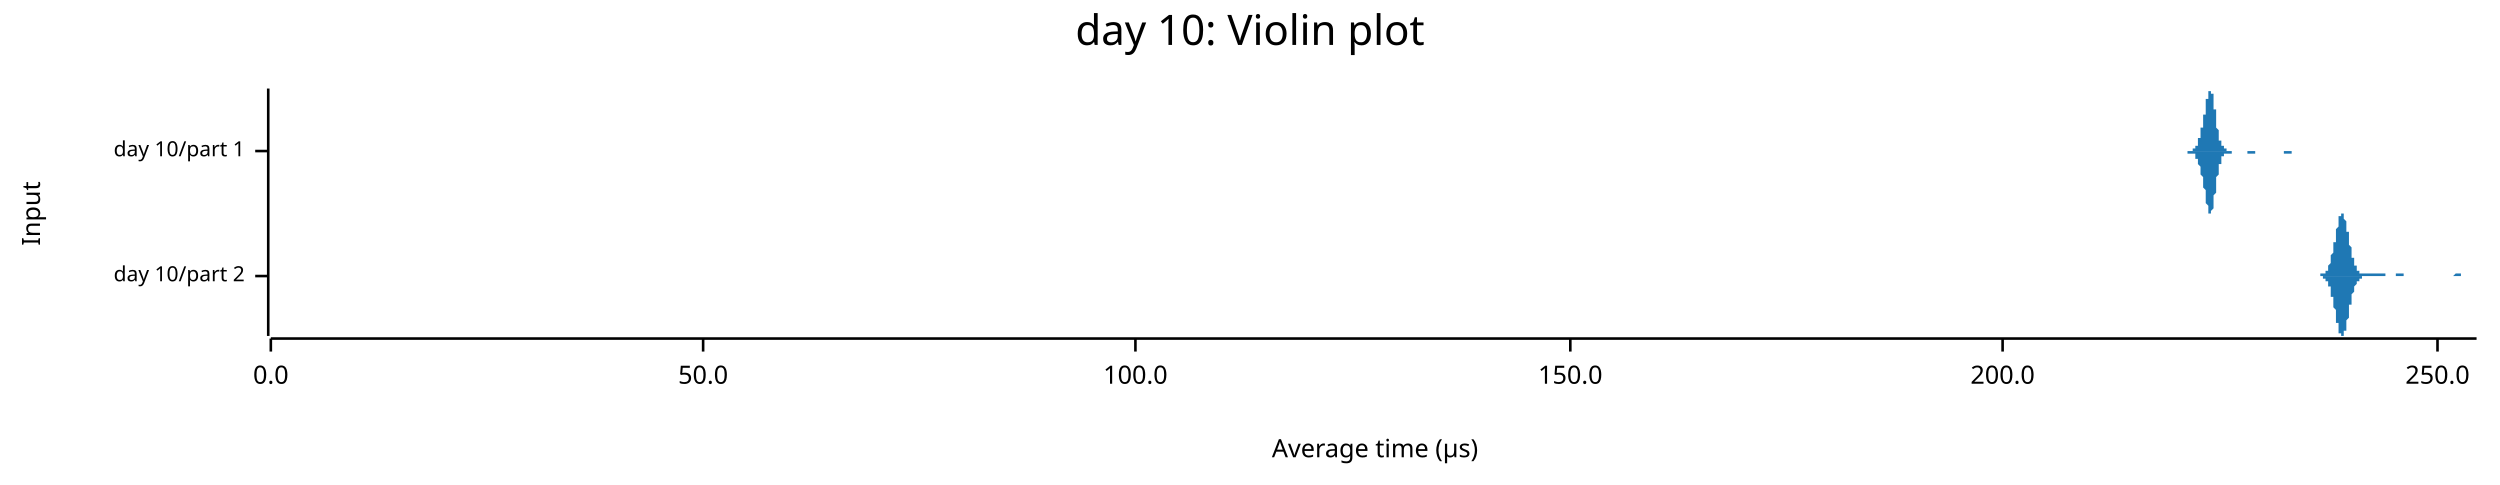
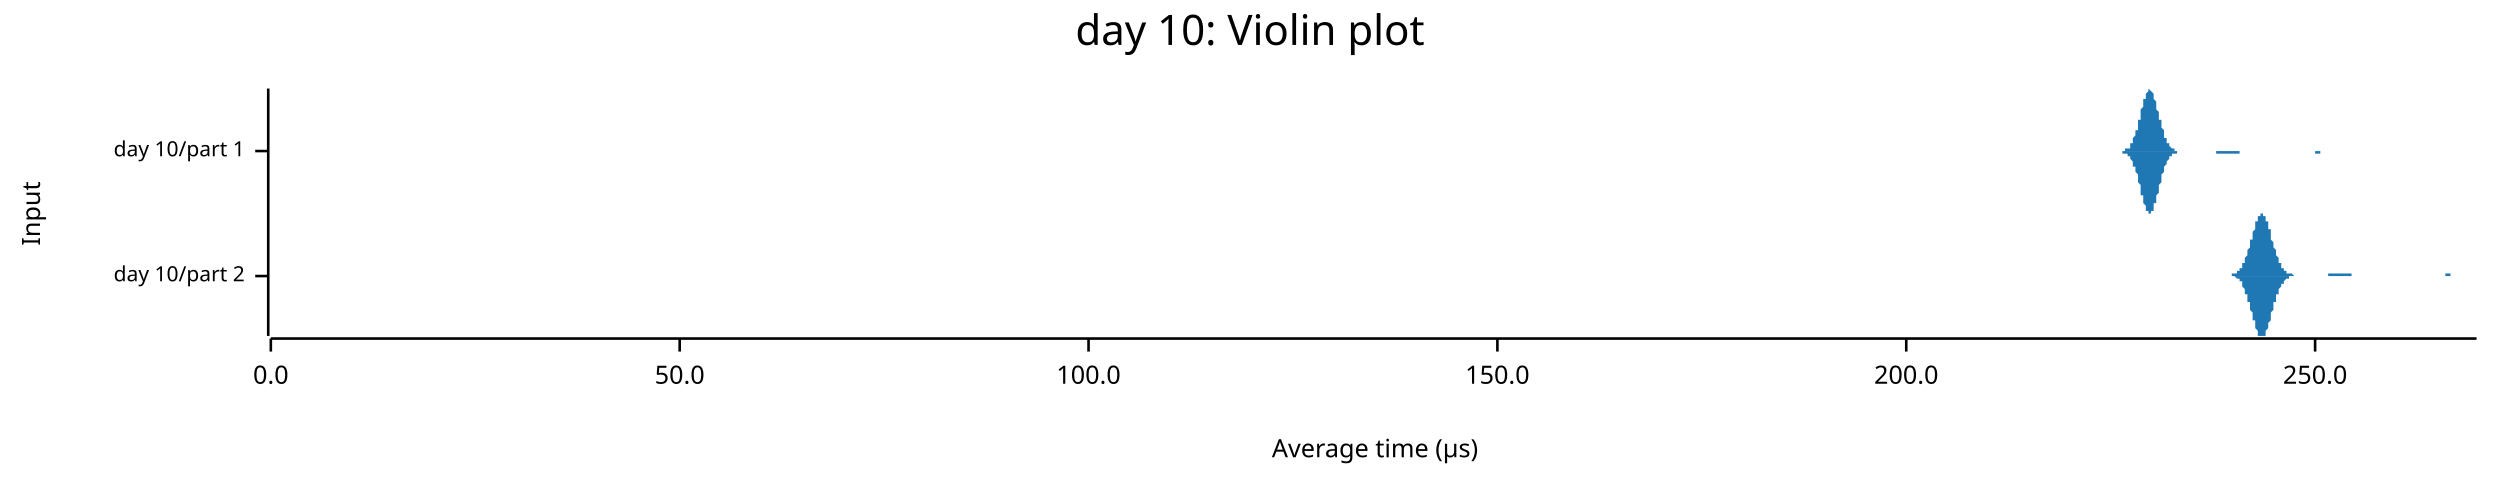
<svg xmlns="http://www.w3.org/2000/svg" width="960" height="186" viewBox="0 0 960 186">
  <text x="480" y="5" dy="0.76em" text-anchor="middle" font-family="sans-serif" font-size="16.129" opacity="1" fill="#000000">
day 10: Violin plot
</text>
  <text x="8" y="82" dy="0.76em" text-anchor="middle" font-family="sans-serif" font-size="9.677" opacity="1" fill="#000000" transform="rotate(270, 8, 82)">
Input
</text>
  <text x="528" y="178" dy="-0.5ex" text-anchor="middle" font-family="sans-serif" font-size="9.677" opacity="1" fill="#000000">
Average time (µs)
</text>
  <polyline fill="none" opacity="1" stroke="#000000" stroke-width="1" points="103,34 103,129 " />
  <text x="94" y="106" dy="0.5ex" text-anchor="end" font-family="sans-serif" font-size="8.065" opacity="1" fill="#000000">
day 10/part 2
</text>
  <polyline fill="none" opacity="1" stroke="#000000" stroke-width="1" points="98,106 103,106 " />
  <text x="94" y="58" dy="0.5ex" text-anchor="end" font-family="sans-serif" font-size="8.065" opacity="1" fill="#000000">
day 10/part 1
</text>
  <polyline fill="none" opacity="1" stroke="#000000" stroke-width="1" points="98,58 103,58 " />
  <polyline fill="none" opacity="1" stroke="#000000" stroke-width="1" points="104,130 951,130 " />
  <text x="104" y="140" dy="0.76em" text-anchor="middle" font-family="sans-serif" font-size="9.677" opacity="1" fill="#000000">
0.0
</text>
  <polyline fill="none" opacity="1" stroke="#000000" stroke-width="1" points="104,130 104,135 " />
-   <text x="270" y="140" dy="0.76em" text-anchor="middle" font-family="sans-serif" font-size="9.677" opacity="1" fill="#000000">
+   <text x="261" y="140" dy="0.76em" text-anchor="middle" font-family="sans-serif" font-size="9.677" opacity="1" fill="#000000">
50.0
</text>
-   <polyline fill="none" opacity="1" stroke="#000000" stroke-width="1" points="270,130 270,135 " />
-   <text x="436" y="140" dy="0.76em" text-anchor="middle" font-family="sans-serif" font-size="9.677" opacity="1" fill="#000000">
+   <polyline fill="none" opacity="1" stroke="#000000" stroke-width="1" points="261,130 261,135 " />
+   <text x="418" y="140" dy="0.76em" text-anchor="middle" font-family="sans-serif" font-size="9.677" opacity="1" fill="#000000">
100.0
</text>
-   <polyline fill="none" opacity="1" stroke="#000000" stroke-width="1" points="436,130 436,135 " />
-   <text x="603" y="140" dy="0.76em" text-anchor="middle" font-family="sans-serif" font-size="9.677" opacity="1" fill="#000000">
+   <polyline fill="none" opacity="1" stroke="#000000" stroke-width="1" points="418,130 418,135 " />
+   <text x="575" y="140" dy="0.76em" text-anchor="middle" font-family="sans-serif" font-size="9.677" opacity="1" fill="#000000">
150.0
</text>
-   <polyline fill="none" opacity="1" stroke="#000000" stroke-width="1" points="603,130 603,135 " />
-   <text x="769" y="140" dy="0.76em" text-anchor="middle" font-family="sans-serif" font-size="9.677" opacity="1" fill="#000000">
+   <polyline fill="none" opacity="1" stroke="#000000" stroke-width="1" points="575,130 575,135 " />
+   <text x="732" y="140" dy="0.76em" text-anchor="middle" font-family="sans-serif" font-size="9.677" opacity="1" fill="#000000">
200.0
</text>
-   <polyline fill="none" opacity="1" stroke="#000000" stroke-width="1" points="769,130 769,135 " />
-   <text x="936" y="140" dy="0.76em" text-anchor="middle" font-family="sans-serif" font-size="9.677" opacity="1" fill="#000000">
+   <polyline fill="none" opacity="1" stroke="#000000" stroke-width="1" points="732,130 732,135 " />
+   <text x="889" y="140" dy="0.76em" text-anchor="middle" font-family="sans-serif" font-size="9.677" opacity="1" fill="#000000">
250.0
</text>
-   <polyline fill="none" opacity="1" stroke="#000000" stroke-width="1" points="936,130 936,135 " />
-   <polygon opacity="1" fill="#1F78B4" points="887,106 888,106 888,106 888,106 888,106 888,106 888,106 888,106 888,106 889,106 889,106 889,106 889,106 889,106 889,106 889,106 889,106 890,106 890,106 890,106 890,106 890,106 890,106 890,106 890,106 891,106 891,106 891,106 891,106 891,106 891,105 891,105 891,105 892,105 892,105 892,105 892,105 892,105 892,105 892,105 892,105 893,105 893,105 893,105 893,105 893,104 893,104 893,104 893,104 894,104 894,103 894,103 894,103 894,103 894,102 894,102 894,102 895,101 895,101 895,100 895,100 895,100 895,99 895,98 895,98 896,97 896,97 896,96 896,95 896,95 896,94 896,93 897,93 897,92 897,91 897,91 897,90 897,89 897,88 897,88 898,87 898,87 898,86 898,85 898,85 898,84 898,84 898,83 899,83 899,83 899,82 899,82 899,82 899,82 899,82 899,82 900,82 900,82 900,82 900,83 900,83 900,83 900,84 900,84 901,85 901,85 901,86 901,86 901,87 901,87 901,88 901,89 902,89 902,90 902,91 902,91 902,92 902,93 902,93 902,94 903,95 903,95 903,96 903,97 903,97 903,98 903,98 903,99 904,99 904,100 904,100 904,100 904,101 904,101 904,101 904,102 905,102 905,102 905,103 905,103 905,103 905,103 905,103 905,104 906,104 906,104 906,104 906,104 906,104 906,104 906,105 906,105 907,105 907,105 907,105 907,105 907,105 907,105 907,105 908,105 908,105 908,105 908,105 908,105 908,105 908,105 908,105 909,105 909,105 909,105 909,105 909,105 909,105 909,105 909,105 910,105 910,105 910,105 910,105 910,105 910,105 910,105 910,105 911,105 911,105 911,105 911,105 911,105 911,105 911,105 911,105 912,105 912,105 912,105 912,105 912,105 912,105 912,105 912,105 913,105 913,105 913,105 913,105 913,105 913,105 913,105 913,105 914,105 914,105 914,105 914,105 914,105 914,105 914,105 914,105 915,105 915,105 915,105 915,105 915,105 915,105 915,105 915,105 916,105 916,105 916,105 916,105 916,105 916,106 916,106 916,106 917,106 917,106 917,106 917,106 917,106 917,106 917,106 917,106 918,106 918,106 918,106 918,106 918,106 918,106 918,106 919,106 919,106 919,106 919,106 919,106 919,106 919,106 919,106 920,106 920,106 920,106 920,106 920,106 920,105 920,105 920,105 921,105 921,105 921,105 921,105 921,105 921,105 921,105 921,105 922,105 922,105 922,105 922,105 922,105 922,105 922,105 922,105 923,105 923,105 923,106 923,106 923,106 923,106 923,106 923,106 924,106 924,106 924,106 924,106 924,106 924,106 924,106 924,106 925,106 925,106 925,106 925,106 925,106 925,106 925,106 925,106 926,106 926,106 926,106 926,106 926,106 926,106 926,106 926,106 927,106 927,106 927,106 927,106 927,106 927,106 927,106 927,106 928,106 928,106 928,106 928,106 928,106 928,106 928,106 928,106 929,106 929,106 929,106 929,106 929,106 929,106 929,106 930,106 930,106 930,106 930,106 930,106 930,106 930,106 930,106 931,106 931,106 931,106 931,106 931,106 931,106 931,106 931,106 932,106 932,106 932,106 932,106 932,106 932,106 932,106 932,106 933,106 933,106 933,106 933,106 933,106 933,106 933,106 933,106 934,106 934,106 934,106 934,106 934,106 934,106 934,106 934,106 935,106 935,106 935,106 935,106 935,106 935,106 935,106 935,106 936,106 936,106 936,106 936,106 936,106 936,106 936,106 936,106 937,106 937,106 937,106 937,106 937,106 937,106 937,106 937,106 938,106 938,106 938,106 938,106 938,106 938,106 938,106 938,106 939,106 939,106 939,106 939,106 939,106 939,106 939,106 939,106 940,106 940,106 940,106 940,106 940,106 940,106 940,106 941,106 941,106 941,106 941,106 941,106 941,106 941,106 941,106 942,106 942,106 942,106 942,106 942,106 942,106 942,106 942,106 943,105 943,105 943,105 943,105 943,105 943,105 943,105 943,105 944,105 944,105 944,105 944,105 944,105 944,105 944,105 944,105 945,105 945,105 945,105 945,106 945,106 945,106 945,106 945,106 946,106 946,106 946,106 946,106 946,106 946,106 946,106 946,106 947,106 947,106 947,106 947,106 947,106 947,106 947,106 947,106 948,106 948,106 948,106 948,106 948,106 948,106 948,106 948,106 949,106 949,106 949,106 949,106 949,106 949,106 949,106 949,106 950,106 950,106 950,106 950,106 950,106 950,106 950,106 951,106 951,106 887,106 " />
-   <polygon opacity="1" fill="#1F78B4" points="887,106 888,106 888,106 888,106 888,106 888,106 888,106 888,106 888,106 889,106 889,106 889,106 889,106 889,106 889,106 889,106 889,106 890,106 890,106 890,106 890,106 890,106 890,106 890,106 890,106 891,106 891,106 891,106 891,106 891,106 891,106 891,106 891,106 892,106 892,106 892,106 892,106 892,106 892,106 892,106 892,107 893,107 893,107 893,107 893,107 893,107 893,107 893,107 893,108 894,108 894,108 894,108 894,109 894,109 894,109 894,109 894,110 895,110 895,111 895,111 895,112 895,112 895,112 895,113 895,114 896,114 896,115 896,115 896,116 896,117 896,117 896,118 897,119 897,119 897,120 897,121 897,122 897,122 897,123 897,124 898,124 898,125 898,126 898,126 898,127 898,127 898,128 898,128 899,128 899,129 899,129 899,129 899,129 899,129 899,129 899,129 900,129 900,129 900,129 900,129 900,129 900,128 900,128 900,127 901,127 901,126 901,126 901,125 901,125 901,124 901,123 901,123 902,122 902,121 902,121 902,120 902,119 902,119 902,118 902,117 903,117 903,116 903,116 903,115 903,114 903,114 903,113 903,113 904,112 904,112 904,112 904,111 904,111 904,110 904,110 904,110 905,109 905,109 905,109 905,109 905,108 905,108 905,108 905,108 906,108 906,108 906,107 906,107 906,107 906,107 906,107 906,107 907,107 907,107 907,107 907,107 907,106 907,106 907,106 908,106 908,106 908,106 908,106 908,106 908,106 908,106 908,106 909,106 909,106 909,106 909,106 909,106 909,106 909,106 909,106 910,106 910,106 910,106 910,106 910,106 910,106 910,106 910,106 911,106 911,106 911,106 911,106 911,106 911,106 911,106 911,106 912,106 912,106 912,106 912,106 912,106 912,106 912,106 912,106 913,106 913,106 913,106 913,106 913,106 913,106 913,106 913,106 914,106 914,106 914,106 914,106 914,106 914,106 914,106 914,106 915,106 915,106 915,106 915,106 915,106 915,106 915,106 915,106 916,106 916,106 916,106 916,106 916,106 916,106 916,106 916,106 917,106 917,106 917,106 917,106 917,106 917,106 917,106 917,106 918,106 918,106 918,106 918,106 918,106 918,106 918,106 919,106 919,106 919,106 919,106 919,106 919,106 919,106 919,106 920,106 920,106 920,106 920,106 920,106 920,106 920,106 920,106 921,106 921,106 921,106 921,106 921,106 921,106 921,106 921,106 922,106 922,106 922,106 922,106 922,106 922,106 922,106 922,106 923,106 923,106 923,106 923,106 923,106 923,106 923,106 923,106 924,106 924,106 924,106 924,106 924,106 924,106 924,106 924,106 925,106 925,106 925,106 925,106 925,106 925,106 925,106 925,106 926,106 926,106 926,106 926,106 926,106 926,106 926,106 926,106 927,106 927,106 927,106 927,106 927,106 927,106 927,106 927,106 928,106 928,106 928,106 928,106 928,106 928,106 928,106 928,106 929,106 929,106 929,106 929,106 929,106 929,106 929,106 930,106 930,106 930,106 930,106 930,106 930,106 930,106 930,106 931,106 931,106 931,106 931,106 931,106 931,106 931,106 931,106 932,106 932,106 932,106 932,106 932,106 932,106 932,106 932,106 933,106 933,106 933,106 933,106 933,106 933,106 933,106 933,106 934,106 934,106 934,106 934,106 934,106 934,106 934,106 934,106 935,106 935,106 935,106 935,106 935,106 935,106 935,106 935,106 936,106 936,106 936,106 936,106 936,106 936,106 936,106 936,106 937,106 937,106 937,106 937,106 937,106 937,106 937,106 937,106 938,106 938,106 938,106 938,106 938,106 938,106 938,106 938,106 939,106 939,106 939,106 939,106 939,106 939,106 939,106 939,106 940,106 940,106 940,106 940,106 940,106 940,106 940,106 941,106 941,106 941,106 941,106 941,106 941,106 941,106 941,106 942,106 942,106 942,106 942,106 942,106 942,106 942,106 942,106 943,106 943,106 943,106 943,106 943,106 943,106 943,106 943,106 944,106 944,106 944,106 944,106 944,106 944,106 944,106 944,106 945,106 945,106 945,106 945,106 945,106 945,106 945,106 945,106 946,106 946,106 946,106 946,106 946,106 946,106 946,106 946,106 947,106 947,106 947,106 947,106 947,106 947,106 947,106 947,106 948,106 948,106 948,106 948,106 948,106 948,106 948,106 948,106 949,106 949,106 949,106 949,106 949,106 949,106 949,106 949,106 950,106 950,106 950,106 950,106 950,106 950,106 950,106 951,106 951,106 887,106 " />
-   <polygon opacity="1" fill="#1F78B4" points="837,58 837,58 837,58 837,58 837,58 837,58 837,58 838,58 838,58 838,58 838,58 838,58 838,58 838,58 838,58 838,58 838,58 839,58 839,58 839,58 839,58 839,58 839,58 839,58 839,58 839,58 839,58 839,58 840,58 840,58 840,58 840,58 840,58 840,58 840,58 840,58 840,58 840,58 840,58 841,58 841,58 841,58 841,58 841,58 841,58 841,58 841,58 841,58 841,58 841,58 842,58 842,58 842,58 842,58 842,57 842,57 842,57 842,57 842,57 842,57 843,57 843,57 843,57 843,57 843,57 843,57 843,56 843,56 843,56 843,56 843,56 844,56 844,55 844,55 844,55 844,55 844,54 844,54 844,54 844,54 844,53 844,53 845,53 845,52 845,52 845,52 845,51 845,51 845,51 845,50 845,50 845,49 846,49 846,49 846,48 846,48 846,47 846,47 846,46 846,46 846,45 846,45 846,44 847,44 847,43 847,43 847,42 847,42 847,41 847,40 847,40 847,39 847,39 847,38 848,38 848,37 848,37 848,37 848,36 848,36 848,36 848,35 848,35 848,35 849,35 849,35 849,35 849,34 849,35 849,35 849,35 849,35 849,35 849,35 849,36 850,36 850,37 850,37 850,38 850,38 850,39 850,39 850,40 850,40 850,41 850,42 851,42 851,43 851,44 851,44 851,45 851,46 851,46 851,47 851,48 851,48 851,49 852,50 852,50 852,51 852,51 852,52 852,52 852,52 852,53 852,53 852,54 853,54 853,54 853,55 853,55 853,55 853,55 853,56 853,56 853,56 853,56 853,56 854,56 854,56 854,57 854,57 854,57 854,57 854,57 854,57 854,57 854,57 854,57 855,57 855,57 855,57 855,57 855,57 855,57 855,58 855,58 855,58 855,58 856,58 856,58 856,58 856,58 856,58 856,58 856,58 856,58 856,58 856,58 856,58 857,58 857,58 857,58 857,58 857,58 857,58 857,58 857,58 857,58 857,58 857,58 858,58 858,58 858,58 858,58 858,58 858,58 858,58 858,58 858,58 858,58 859,58 859,58 859,58 859,58 859,58 859,58 859,58 859,58 859,58 859,58 859,58 860,58 860,58 860,58 860,58 860,58 860,58 860,58 860,58 860,58 860,58 860,58 861,58 861,58 861,58 861,58 861,58 861,58 861,58 861,58 861,58 861,58 861,58 862,58 862,58 862,58 862,58 862,58 862,58 862,58 862,58 862,58 862,58 863,58 863,58 863,58 863,58 863,58 863,58 863,58 863,58 863,58 863,58 863,58 864,58 864,58 864,58 864,58 864,58 864,58 864,58 864,58 864,58 864,58 864,58 865,58 865,58 865,58 865,58 865,58 865,58 865,58 865,58 865,58 865,58 866,58 866,58 866,58 866,58 866,58 866,58 866,58 866,58 866,58 866,58 866,58 867,58 867,58 867,58 867,58 867,58 867,58 867,58 867,58 867,58 867,58 867,58 868,58 868,58 868,58 868,58 868,58 868,58 868,58 868,58 868,58 868,58 869,58 869,58 869,58 869,58 869,58 869,58 869,58 869,58 869,58 869,58 869,58 870,58 870,58 870,58 870,58 870,58 870,58 870,58 870,58 870,58 870,58 870,58 871,58 871,58 871,58 871,58 871,58 871,58 871,58 871,58 871,58 871,58 871,58 872,58 872,58 872,58 872,58 872,58 872,58 872,58 872,58 872,58 872,58 873,58 873,58 873,58 873,58 873,58 873,58 873,58 873,58 873,58 873,58 873,58 874,58 874,58 874,58 874,58 874,58 874,58 874,58 874,58 874,58 874,58 874,58 875,58 875,58 875,58 875,58 875,58 875,58 875,58 875,58 875,58 875,58 876,58 876,58 876,58 876,58 876,58 876,58 876,58 876,58 876,58 876,58 876,58 877,58 877,58 877,58 877,58 877,58 877,58 877,58 877,58 877,58 877,58 877,58 878,58 878,58 878,58 878,58 878,58 878,58 878,58 878,58 878,58 878,58 878,58 879,58 879,58 879,58 879,58 879,58 879,58 879,58 879,58 879,58 879,58 880,58 880,58 880,58 880,58 880,58 880,58 880,58 880,58 880,58 880,58 880,58 881,58 881,58 881,58 881,58 881,58 881,58 881,58 881,58 881,58 881,58 881,58 882,58 882,58 882,58 882,58 882,58 882,58 882,58 882,58 882,58 882,58 883,58 883,58 883,58 883,58 883,58 883,58 883,58 883,58 883,58 883,58 883,58 884,58 884,58 837,58 " />
-   <polygon opacity="1" fill="#1F78B4" points="837,58 837,58 837,58 837,58 837,58 837,58 837,58 838,58 838,58 838,58 838,58 838,58 838,58 838,58 838,58 838,58 838,58 839,58 839,58 839,58 839,58 839,58 839,58 839,58 839,58 839,58 839,58 839,58 840,58 840,58 840,58 840,58 840,58 840,58 840,58 840,58 840,58 840,59 840,59 841,59 841,59 841,59 841,59 841,59 841,59 841,59 841,59 841,59 841,59 841,59 842,59 842,59 842,59 842,59 842,59 842,59 842,59 842,59 842,59 842,59 843,59 843,59 843,60 843,60 843,60 843,60 843,60 843,60 843,60 843,61 843,61 844,61 844,61 844,61 844,62 844,62 844,62 844,62 844,63 844,63 844,63 844,63 845,64 845,64 845,64 845,65 845,65 845,65 845,66 845,66 845,67 845,67 846,68 846,68 846,68 846,69 846,69 846,70 846,70 846,71 846,71 846,72 846,72 847,73 847,73 847,74 847,74 847,75 847,76 847,76 847,77 847,77 847,78 847,78 848,79 848,79 848,79 848,80 848,80 848,81 848,81 848,81 848,81 848,82 849,82 849,82 849,82 849,82 849,82 849,82 849,82 849,82 849,81 849,81 849,81 850,80 850,80 850,79 850,79 850,78 850,78 850,77 850,77 850,76 850,75 850,75 851,74 851,73 851,73 851,72 851,71 851,71 851,70 851,69 851,69 851,68 851,68 852,67 852,66 852,66 852,65 852,65 852,64 852,64 852,64 852,63 852,63 853,63 853,62 853,62 853,62 853,61 853,61 853,61 853,61 853,61 853,60 853,60 854,60 854,60 854,60 854,60 854,60 854,60 854,60 854,59 854,59 854,59 854,59 855,59 855,59 855,59 855,59 855,59 855,59 855,59 855,59 855,59 855,59 856,59 856,59 856,59 856,59 856,59 856,59 856,59 856,59 856,59 856,59 856,59 857,59 857,59 857,58 857,58 857,58 857,58 857,58 857,58 857,58 857,58 857,58 858,58 858,58 858,58 858,58 858,58 858,58 858,58 858,58 858,58 858,58 859,58 859,58 859,58 859,58 859,58 859,58 859,58 859,58 859,58 859,58 859,58 860,58 860,58 860,58 860,58 860,58 860,58 860,58 860,58 860,58 860,58 860,58 861,58 861,58 861,58 861,58 861,58 861,58 861,58 861,58 861,58 861,58 861,58 862,58 862,58 862,58 862,58 862,58 862,58 862,58 862,58 862,58 862,58 863,58 863,58 863,58 863,58 863,58 863,58 863,58 863,58 863,59 863,59 863,59 864,59 864,59 864,59 864,59 864,59 864,59 864,59 864,59 864,59 864,59 864,59 865,59 865,59 865,59 865,59 865,59 865,59 865,59 865,59 865,59 865,59 866,59 866,59 866,58 866,58 866,58 866,58 866,58 866,58 866,58 866,58 866,58 867,58 867,58 867,58 867,58 867,58 867,58 867,58 867,58 867,58 867,58 867,58 868,58 868,58 868,58 868,58 868,58 868,58 868,58 868,58 868,58 868,58 869,58 869,58 869,58 869,58 869,58 869,58 869,58 869,58 869,58 869,58 869,58 870,58 870,58 870,58 870,58 870,58 870,58 870,58 870,58 870,58 870,58 870,58 871,58 871,58 871,58 871,58 871,58 871,58 871,58 871,58 871,58 871,58 871,58 872,58 872,58 872,58 872,58 872,58 872,58 872,58 872,58 872,58 872,58 873,58 873,58 873,58 873,58 873,58 873,58 873,58 873,58 873,58 873,58 873,58 874,58 874,58 874,58 874,58 874,58 874,58 874,58 874,58 874,58 874,58 874,58 875,58 875,58 875,58 875,58 875,58 875,58 875,58 875,58 875,58 875,58 876,58 876,58 876,58 876,58 876,58 876,58 876,58 876,58 876,58 876,58 876,58 877,58 877,58 877,58 877,58 877,58 877,58 877,58 877,58 877,58 877,58 877,59 878,59 878,59 878,59 878,59 878,59 878,59 878,59 878,59 878,59 878,59 878,59 879,59 879,59 879,59 879,59 879,59 879,59 879,59 879,59 879,59 879,59 880,59 880,59 880,59 880,59 880,58 880,58 880,58 880,58 880,58 880,58 880,58 881,58 881,58 881,58 881,58 881,58 881,58 881,58 881,58 881,58 881,58 881,58 882,58 882,58 882,58 882,58 882,58 882,58 882,58 882,58 882,58 882,58 883,58 883,58 883,58 883,58 883,58 883,58 883,58 883,58 883,58 883,58 883,58 884,58 884,58 837,58 " />
+   <polyline fill="none" opacity="1" stroke="#000000" stroke-width="1" points="889,130 889,135 " />
+   <polygon opacity="1" fill="#1F78B4" points="854,106 854,106 855,106 855,106 855,106 855,106 855,106 855,106 856,106 856,106 856,106 856,106 856,106 857,106 857,106 857,105 857,105 857,105 858,105 858,105 858,105 858,105 858,105 859,105 859,105 859,105 859,105 859,104 860,104 860,104 860,104 860,104 860,103 861,103 861,103 861,102 861,102 861,102 861,101 862,101 862,100 862,100 862,99 862,99 863,98 863,98 863,97 863,97 863,96 864,95 864,95 864,94 864,93 864,92 865,92 865,91 865,90 865,89 865,89 866,88 866,87 866,87 866,86 866,85 867,85 867,84 867,84 867,84 867,83 867,83 868,83 868,82 868,82 868,82 868,82 869,82 869,82 869,82 869,82 869,83 870,83 870,83 870,84 870,84 870,85 871,85 871,86 871,86 871,87 871,88 872,88 872,89 872,90 872,90 872,91 872,92 873,93 873,93 873,94 873,95 873,95 874,96 874,97 874,97 874,98 874,98 875,99 875,99 875,100 875,100 875,101 876,101 876,102 876,102 876,102 876,103 877,103 877,103 877,103 877,104 877,104 878,104 878,104 878,104 878,105 878,105 878,105 879,105 879,105 879,105 879,105 879,105 880,105 880,105 880,105 880,105 880,105 881,106 881,106 881,106 881,106 881,106 882,106 882,106 882,106 882,106 882,106 883,106 883,106 883,106 883,106 883,106 883,106 884,106 884,106 884,106 884,106 884,106 885,106 885,106 885,106 885,106 885,106 886,106 886,106 886,106 886,106 886,106 887,106 887,106 887,106 887,106 887,106 888,106 888,106 888,106 888,106 888,106 889,106 889,106 889,106 889,106 889,106 889,106 890,106 890,106 890,106 890,106 890,106 891,106 891,106 891,106 891,106 891,106 892,106 892,106 892,106 892,106 892,106 893,106 893,106 893,106 893,106 893,106 894,106 894,105 894,105 894,105 894,105 895,105 895,105 895,105 895,105 895,105 895,105 896,105 896,105 896,105 896,105 896,105 897,105 897,105 897,105 897,105 897,105 898,105 898,105 898,105 898,105 898,105 899,105 899,105 899,105 899,105 899,105 900,105 900,105 900,105 900,105 900,105 900,105 901,105 901,105 901,105 901,105 901,105 902,105 902,105 902,105 902,105 902,105 903,105 903,105 903,106 903,106 903,106 904,106 904,106 904,106 904,106 904,106 905,106 905,106 905,106 905,106 905,106 906,106 906,106 906,106 906,106 906,106 906,106 907,106 907,106 907,106 907,106 907,106 908,106 908,106 908,106 908,106 908,106 909,106 909,106 909,106 909,106 909,106 910,106 910,106 910,106 910,106 910,106 911,106 911,106 911,106 911,106 911,106 911,106 912,106 912,106 912,106 912,106 912,106 913,106 913,106 913,106 913,106 913,106 914,106 914,106 914,106 914,106 914,106 915,106 915,106 915,106 915,106 915,106 916,106 916,106 916,106 916,106 916,106 917,106 917,106 917,106 917,106 917,106 917,106 918,106 918,106 918,106 918,106 918,106 919,106 919,106 919,106 919,106 919,106 920,106 920,106 920,106 920,106 920,106 921,106 921,106 921,106 921,106 921,106 922,106 922,106 922,106 922,106 922,106 923,106 923,106 923,106 923,106 923,106 923,106 924,106 924,106 924,106 924,106 924,106 925,106 925,106 925,106 925,106 925,106 926,106 926,106 926,106 926,106 926,106 927,106 927,106 927,106 927,106 927,106 928,106 928,106 928,106 928,106 928,106 928,106 929,106 929,106 929,106 929,106 929,106 930,106 930,106 930,106 930,106 930,106 931,106 931,106 931,106 931,106 931,106 932,106 932,106 932,106 932,106 932,106 933,106 933,106 933,106 933,106 933,106 934,106 934,106 934,106 934,106 934,106 934,106 935,106 935,106 935,106 935,106 935,106 936,106 936,106 936,106 936,106 936,106 937,106 937,106 937,106 937,106 937,106 938,106 938,106 938,106 938,106 938,106 939,106 939,105 939,105 939,105 939,105 939,105 940,105 940,105 940,105 940,105 940,105 941,105 941,105 941,105 941,105 941,106 942,106 942,106 942,106 942,106 942,106 943,106 943,106 943,106 943,106 943,106 944,106 944,106 944,106 944,106 944,106 945,106 945,106 945,106 945,106 945,106 945,106 946,106 946,106 946,106 946,106 946,106 947,106 947,106 947,106 947,106 947,106 948,106 948,106 948,106 948,106 948,106 949,106 949,106 949,106 949,106 949,106 950,106 950,106 950,106 950,106 950,106 951,106 951,106 854,106 " />
+   <polygon opacity="1" fill="#1F78B4" points="854,106 854,106 855,106 855,106 855,106 855,106 855,106 855,106 856,106 856,106 856,106 856,106 856,106 857,106 857,106 857,106 857,106 857,106 858,106 858,106 858,106 858,106 858,106 859,107 859,107 859,107 859,107 859,107 860,107 860,107 860,108 860,108 860,108 861,108 861,109 861,109 861,109 861,110 861,110 862,111 862,111 862,112 862,112 862,113 863,113 863,114 863,114 863,115 863,116 864,116 864,117 864,118 864,118 864,119 865,120 865,121 865,121 865,122 865,123 866,123 866,124 866,125 866,125 866,126 867,127 867,127 867,128 867,128 867,128 867,129 868,129 868,129 868,129 868,129 868,129 869,129 869,129 869,129 869,129 869,129 870,129 870,128 870,128 870,127 870,127 871,126 871,126 871,125 871,124 871,124 872,123 872,122 872,122 872,121 872,120 872,120 873,119 873,118 873,118 873,117 873,116 874,116 874,115 874,114 874,114 874,113 875,113 875,112 875,112 875,111 875,111 876,110 876,110 876,110 876,109 876,109 877,109 877,108 877,108 877,108 877,108 878,107 878,107 878,107 878,107 878,107 878,107 879,107 879,106 879,106 879,106 879,106 880,106 880,106 880,106 880,106 880,106 881,106 881,106 881,106 881,106 881,106 882,106 882,106 882,106 882,106 882,106 883,106 883,106 883,106 883,106 883,106 883,106 884,106 884,106 884,106 884,106 884,106 885,106 885,106 885,106 885,106 885,106 886,106 886,106 886,106 886,106 886,106 887,106 887,106 887,106 887,106 887,106 888,106 888,106 888,106 888,106 888,106 889,106 889,106 889,106 889,106 889,106 889,106 890,106 890,106 890,106 890,106 890,106 891,106 891,106 891,106 891,106 891,106 892,106 892,106 892,106 892,106 892,106 893,106 893,106 893,106 893,106 893,106 894,106 894,106 894,106 894,106 894,106 895,106 895,106 895,106 895,106 895,106 895,106 896,106 896,106 896,106 896,106 896,106 897,106 897,106 897,106 897,106 897,106 898,106 898,106 898,106 898,106 898,106 899,106 899,106 899,106 899,106 899,106 900,106 900,106 900,106 900,106 900,106 900,106 901,106 901,106 901,106 901,106 901,106 902,106 902,106 902,106 902,106 902,106 903,106 903,106 903,106 903,106 903,106 904,106 904,106 904,106 904,106 904,106 905,106 905,106 905,106 905,106 905,106 906,106 906,106 906,106 906,106 906,106 906,106 907,106 907,106 907,106 907,106 907,106 908,106 908,106 908,106 908,106 908,106 909,106 909,106 909,106 909,106 909,106 910,106 910,106 910,106 910,106 910,106 911,106 911,106 911,106 911,106 911,106 911,106 912,106 912,106 912,106 912,106 912,106 913,106 913,106 913,106 913,106 913,106 914,106 914,106 914,106 914,106 914,106 915,106 915,106 915,106 915,106 915,106 916,106 916,106 916,106 916,106 916,106 917,106 917,106 917,106 917,106 917,106 917,106 918,106 918,106 918,106 918,106 918,106 919,106 919,106 919,106 919,106 919,106 920,106 920,106 920,106 920,106 920,106 921,106 921,106 921,106 921,106 921,106 922,106 922,106 922,106 922,106 922,106 923,106 923,106 923,106 923,106 923,106 923,106 924,106 924,106 924,106 924,106 924,106 925,106 925,106 925,106 925,106 925,106 926,106 926,106 926,106 926,106 926,106 927,106 927,106 927,106 927,106 927,106 928,106 928,106 928,106 928,106 928,106 928,106 929,106 929,106 929,106 929,106 929,106 930,106 930,106 930,106 930,106 930,106 931,106 931,106 931,106 931,106 931,106 932,106 932,106 932,106 932,106 932,106 933,106 933,106 933,106 933,106 933,106 934,106 934,106 934,106 934,106 934,106 934,106 935,106 935,106 935,106 935,106 935,106 936,106 936,106 936,106 936,106 936,106 937,106 937,106 937,106 937,106 937,106 938,106 938,106 938,106 938,106 938,106 939,106 939,106 939,106 939,106 939,106 939,106 940,106 940,106 940,106 940,106 940,106 941,106 941,106 941,106 941,106 941,106 942,106 942,106 942,106 942,106 942,106 943,106 943,106 943,106 943,106 943,106 944,106 944,106 944,106 944,106 944,106 945,106 945,106 945,106 945,106 945,106 945,106 946,106 946,106 946,106 946,106 946,106 947,106 947,106 947,106 947,106 947,106 948,106 948,106 948,106 948,106 948,106 949,106 949,106 949,106 949,106 949,106 950,106 950,106 950,106 950,106 950,106 951,106 951,106 854,106 " />
+   <polygon opacity="1" fill="#1F78B4" points="812,58 812,58 812,58 812,58 812,58 813,58 813,58 813,58 813,58 813,58 813,58 814,58 814,58 814,58 814,58 814,58 815,58 815,58 815,58 815,58 815,58 815,58 816,58 816,58 816,58 816,58 816,58 816,57 817,57 817,57 817,57 817,57 817,57 818,57 818,56 818,56 818,56 818,56 818,55 819,55 819,55 819,54 819,54 819,53 819,53 820,52 820,52 820,51 820,51 820,50 821,50 821,49 821,48 821,48 821,47 821,46 822,46 822,45 822,44 822,43 822,43 822,42 823,41 823,40 823,40 823,39 823,38 824,38 824,37 824,37 824,36 824,36 824,36 825,35 825,35 825,35 825,35 825,35 825,34 826,35 826,35 826,35 826,35 826,35 827,36 827,36 827,36 827,37 827,37 827,38 828,39 828,39 828,40 828,41 828,41 828,42 829,43 829,43 829,44 829,45 829,46 830,46 830,47 830,48 830,48 830,49 830,49 831,50 831,51 831,51 831,52 831,52 831,53 832,53 832,54 832,54 832,54 832,55 833,55 833,55 833,56 833,56 833,56 833,56 834,57 834,57 834,57 834,57 834,57 834,57 835,57 835,57 835,58 835,58 835,58 836,58 836,58 836,58 836,58 836,58 836,58 837,58 837,58 837,58 837,58 837,58 838,58 838,58 838,58 838,58 838,58 838,58 839,58 839,58 839,58 839,58 839,58 839,58 840,58 840,58 840,58 840,58 840,58 841,58 841,58 841,58 841,58 841,58 841,58 842,58 842,58 842,58 842,58 842,58 842,58 843,58 843,58 843,58 843,58 843,58 844,58 844,58 844,58 844,58 844,58 844,58 845,58 845,58 845,58 845,58 845,58 845,58 846,58 846,58 846,58 846,58 846,58 847,58 847,58 847,58 847,58 847,58 847,58 848,58 848,58 848,58 848,58 848,58 848,58 849,58 849,58 849,58 849,58 849,58 850,58 850,58 850,58 850,58 850,58 850,58 851,58 851,58 851,58 851,58 851,58 851,58 852,58 852,58 852,58 852,58 852,58 853,58 853,58 853,58 853,58 853,58 853,58 854,58 854,58 854,58 854,58 854,58 854,58 855,58 855,58 855,58 855,58 855,58 856,58 856,58 856,58 856,58 856,58 856,58 857,58 857,58 857,58 857,58 857,58 857,58 858,58 858,58 858,58 858,58 858,58 859,58 859,58 859,58 859,58 859,58 859,58 860,58 860,58 860,58 860,58 860,58 860,58 861,58 861,58 861,58 861,58 861,58 862,58 862,58 862,58 862,58 862,58 862,58 863,58 863,58 863,58 863,58 863,58 864,58 864,58 864,58 864,58 864,58 864,58 865,58 865,58 865,58 865,58 865,58 865,58 866,58 866,58 866,58 866,58 866,58 867,58 867,58 867,58 867,58 867,58 867,58 868,58 868,58 868,58 868,58 868,58 868,58 869,58 869,58 869,58 869,58 869,58 870,58 870,58 870,58 870,58 870,58 870,58 871,58 871,58 871,58 871,58 871,58 871,58 872,58 872,58 872,58 872,58 872,58 873,58 873,58 873,58 873,58 873,58 873,58 874,58 874,58 874,58 874,58 874,58 874,58 875,58 875,58 875,58 875,58 875,58 876,58 876,58 876,58 876,58 876,58 876,58 877,58 877,58 877,58 877,58 877,58 877,58 878,58 878,58 878,58 878,58 878,58 879,58 879,58 879,58 879,58 879,58 879,58 880,58 880,58 880,58 880,58 880,58 880,58 881,58 881,58 881,58 881,58 881,58 882,58 882,58 882,58 882,58 882,58 882,58 883,58 883,58 883,58 883,58 883,58 883,58 884,58 884,58 884,58 884,58 884,58 885,58 885,58 885,58 885,58 885,58 885,58 886,58 886,58 886,58 886,58 886,58 886,58 887,58 887,58 887,58 887,58 887,58 888,58 888,58 888,58 888,58 888,58 888,58 889,58 889,58 889,58 889,58 889,58 889,58 890,58 890,58 890,58 890,58 890,58 891,58 891,58 891,58 891,58 891,58 891,58 892,58 892,58 892,58 892,58 892,58 893,58 893,58 893,58 893,58 893,58 893,58 894,58 894,58 894,58 894,58 894,58 894,58 895,58 895,58 895,58 895,58 895,58 896,58 896,58 896,58 896,58 896,58 896,58 897,58 897,58 897,58 897,58 897,58 897,58 898,58 898,58 898,58 898,58 898,58 899,58 899,58 899,58 899,58 899,58 899,58 900,58 900,58 900,58 900,58 812,58 " />
+   <polygon opacity="1" fill="#1F78B4" points="812,58 812,58 812,58 812,58 812,58 813,58 813,58 813,58 813,58 813,58 813,58 814,58 814,58 814,58 814,58 814,58 815,58 815,58 815,58 815,59 815,59 815,59 816,59 816,59 816,59 816,59 816,59 816,59 817,59 817,59 817,59 817,60 817,60 818,60 818,60 818,60 818,61 818,61 818,61 819,62 819,62 819,62 819,63 819,63 819,64 820,64 820,65 820,65 820,66 820,66 821,67 821,68 821,68 821,69 821,70 821,70 822,71 822,72 822,72 822,73 822,74 822,75 823,75 823,76 823,77 823,77 823,78 824,79 824,79 824,80 824,80 824,81 824,81 825,81 825,82 825,82 825,82 825,82 825,82 826,82 826,82 826,82 826,81 826,81 827,81 827,80 827,80 827,80 827,79 827,78 828,78 828,77 828,77 828,76 828,75 828,75 829,74 829,73 829,72 829,72 829,71 830,70 830,70 830,69 830,68 830,68 830,67 831,66 831,66 831,65 831,65 831,64 831,64 832,63 832,63 832,63 832,62 832,62 833,61 833,61 833,61 833,61 833,60 833,60 834,60 834,60 834,60 834,59 834,59 834,59 835,59 835,59 835,59 835,59 835,59 836,59 836,59 836,59 836,59 836,59 836,58 837,58 837,58 837,58 837,58 837,58 838,58 838,58 838,58 838,58 838,58 838,58 839,58 839,58 839,58 839,58 839,58 839,58 840,58 840,58 840,58 840,58 840,58 841,58 841,58 841,58 841,58 841,58 841,58 842,58 842,58 842,58 842,58 842,58 842,58 843,58 843,58 843,58 843,58 843,58 844,58 844,58 844,58 844,58 844,58 844,58 845,58 845,58 845,58 845,58 845,58 845,58 846,58 846,58 846,58 846,58 846,58 847,58 847,58 847,58 847,58 847,58 847,58 848,58 848,58 848,58 848,58 848,58 848,58 849,58 849,58 849,58 849,58 849,58 850,58 850,58 850,58 850,58 850,58 850,58 851,58 851,59 851,59 851,59 851,59 851,59 852,59 852,59 852,59 852,59 852,59 853,59 853,59 853,59 853,59 853,59 853,59 854,59 854,59 854,59 854,59 854,59 854,59 855,59 855,59 855,59 855,59 855,59 856,59 856,59 856,59 856,59 856,59 856,59 857,59 857,59 857,59 857,59 857,59 857,59 858,59 858,59 858,59 858,59 858,59 859,59 859,59 859,59 859,59 859,59 859,59 860,59 860,59 860,59 860,59 860,59 860,58 861,58 861,58 861,58 861,58 861,58 862,58 862,58 862,58 862,58 862,58 862,58 863,58 863,58 863,58 863,58 863,58 864,58 864,58 864,58 864,58 864,58 864,58 865,58 865,58 865,58 865,58 865,58 865,58 866,58 866,58 866,58 866,58 866,58 867,58 867,58 867,58 867,58 867,58 867,58 868,58 868,58 868,58 868,58 868,58 868,58 869,58 869,58 869,58 869,58 869,58 870,58 870,58 870,58 870,58 870,58 870,58 871,58 871,58 871,58 871,58 871,58 871,58 872,58 872,58 872,58 872,58 872,58 873,58 873,58 873,58 873,58 873,58 873,58 874,58 874,58 874,58 874,58 874,58 874,58 875,58 875,58 875,58 875,58 875,58 876,58 876,58 876,58 876,58 876,58 876,58 877,58 877,58 877,58 877,58 877,58 877,58 878,58 878,58 878,58 878,58 878,58 879,58 879,58 879,58 879,58 879,58 879,58 880,58 880,58 880,58 880,58 880,58 880,58 881,58 881,58 881,58 881,58 881,58 882,58 882,58 882,58 882,58 882,58 882,58 883,58 883,58 883,58 883,58 883,58 883,58 884,58 884,58 884,58 884,58 884,58 885,58 885,58 885,58 885,58 885,58 885,58 886,58 886,58 886,58 886,58 886,58 886,58 887,58 887,58 887,58 887,58 887,58 888,58 888,58 888,58 888,58 888,58 888,58 889,58 889,58 889,58 889,58 889,59 889,59 890,59 890,59 890,59 890,59 890,59 891,59 891,59 891,59 891,58 891,58 891,58 892,58 892,58 892,58 892,58 892,58 893,58 893,58 893,58 893,58 893,58 893,58 894,58 894,58 894,58 894,58 894,58 894,58 895,58 895,58 895,58 895,58 895,58 896,58 896,58 896,58 896,58 896,58 896,58 897,58 897,58 897,58 897,58 897,58 897,58 898,58 898,58 898,58 898,58 898,58 899,58 899,58 899,58 899,58 899,58 899,58 900,58 900,58 900,58 900,58 812,58 " />
</svg>
